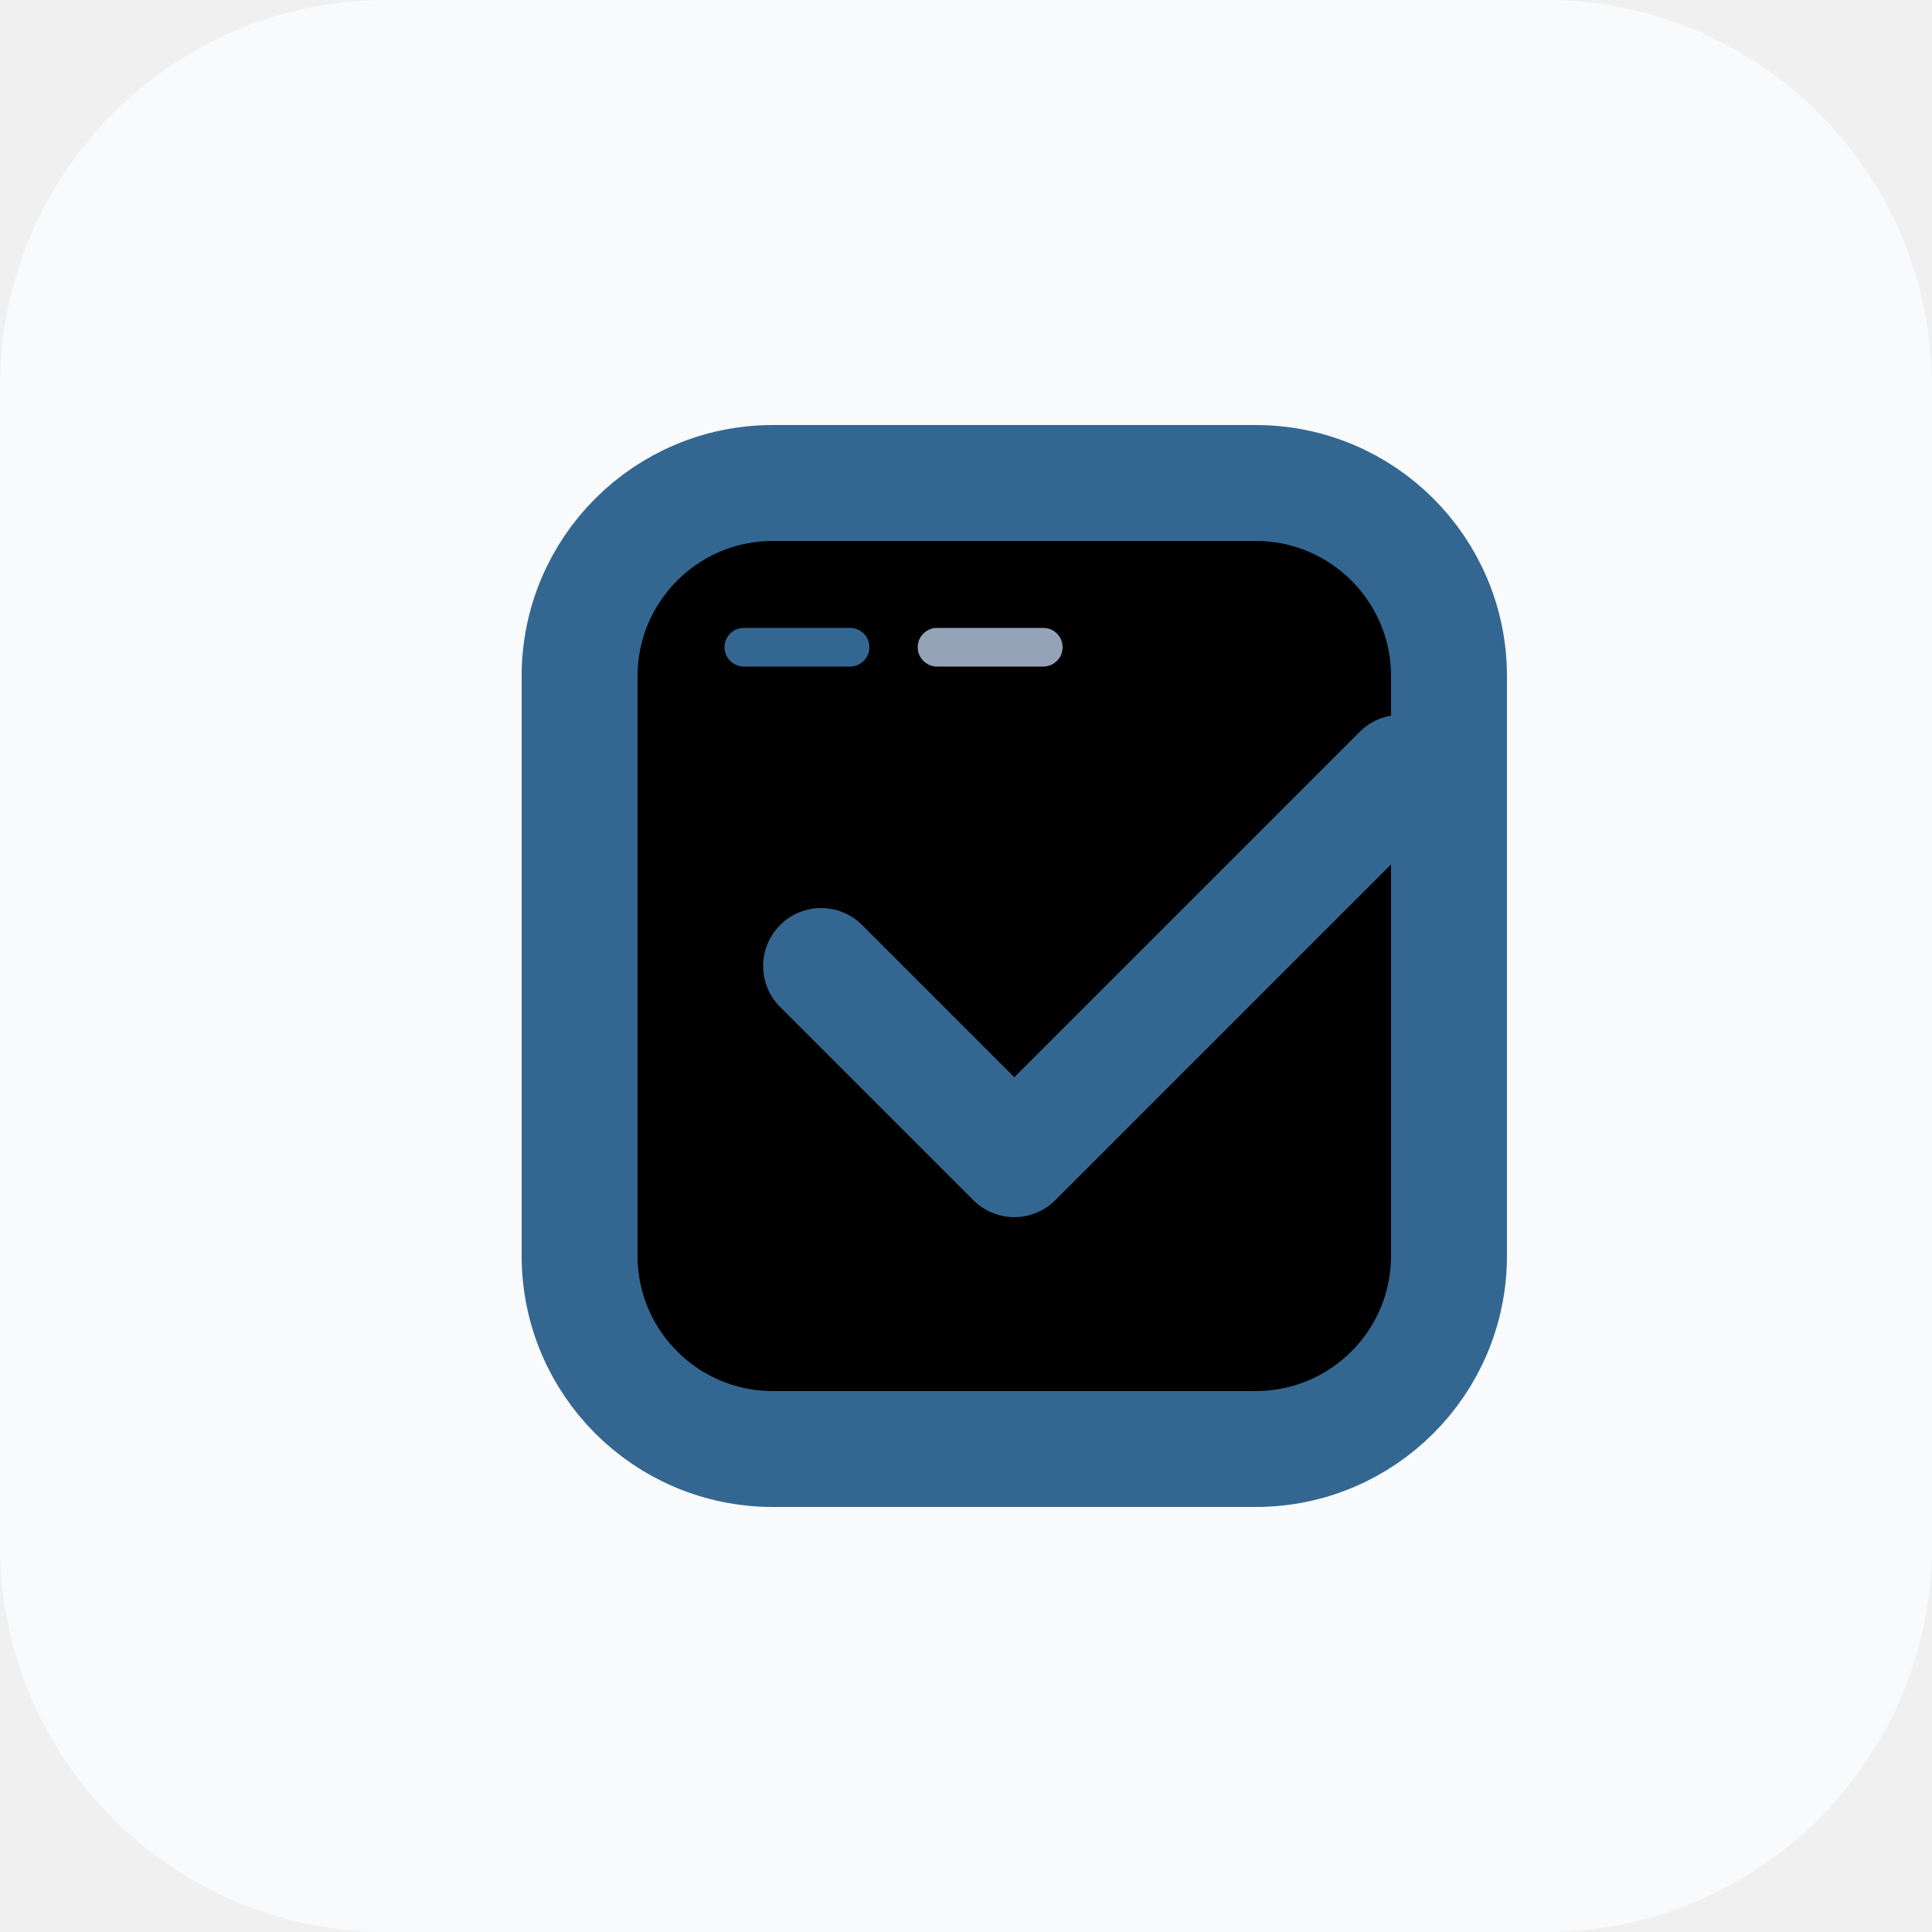
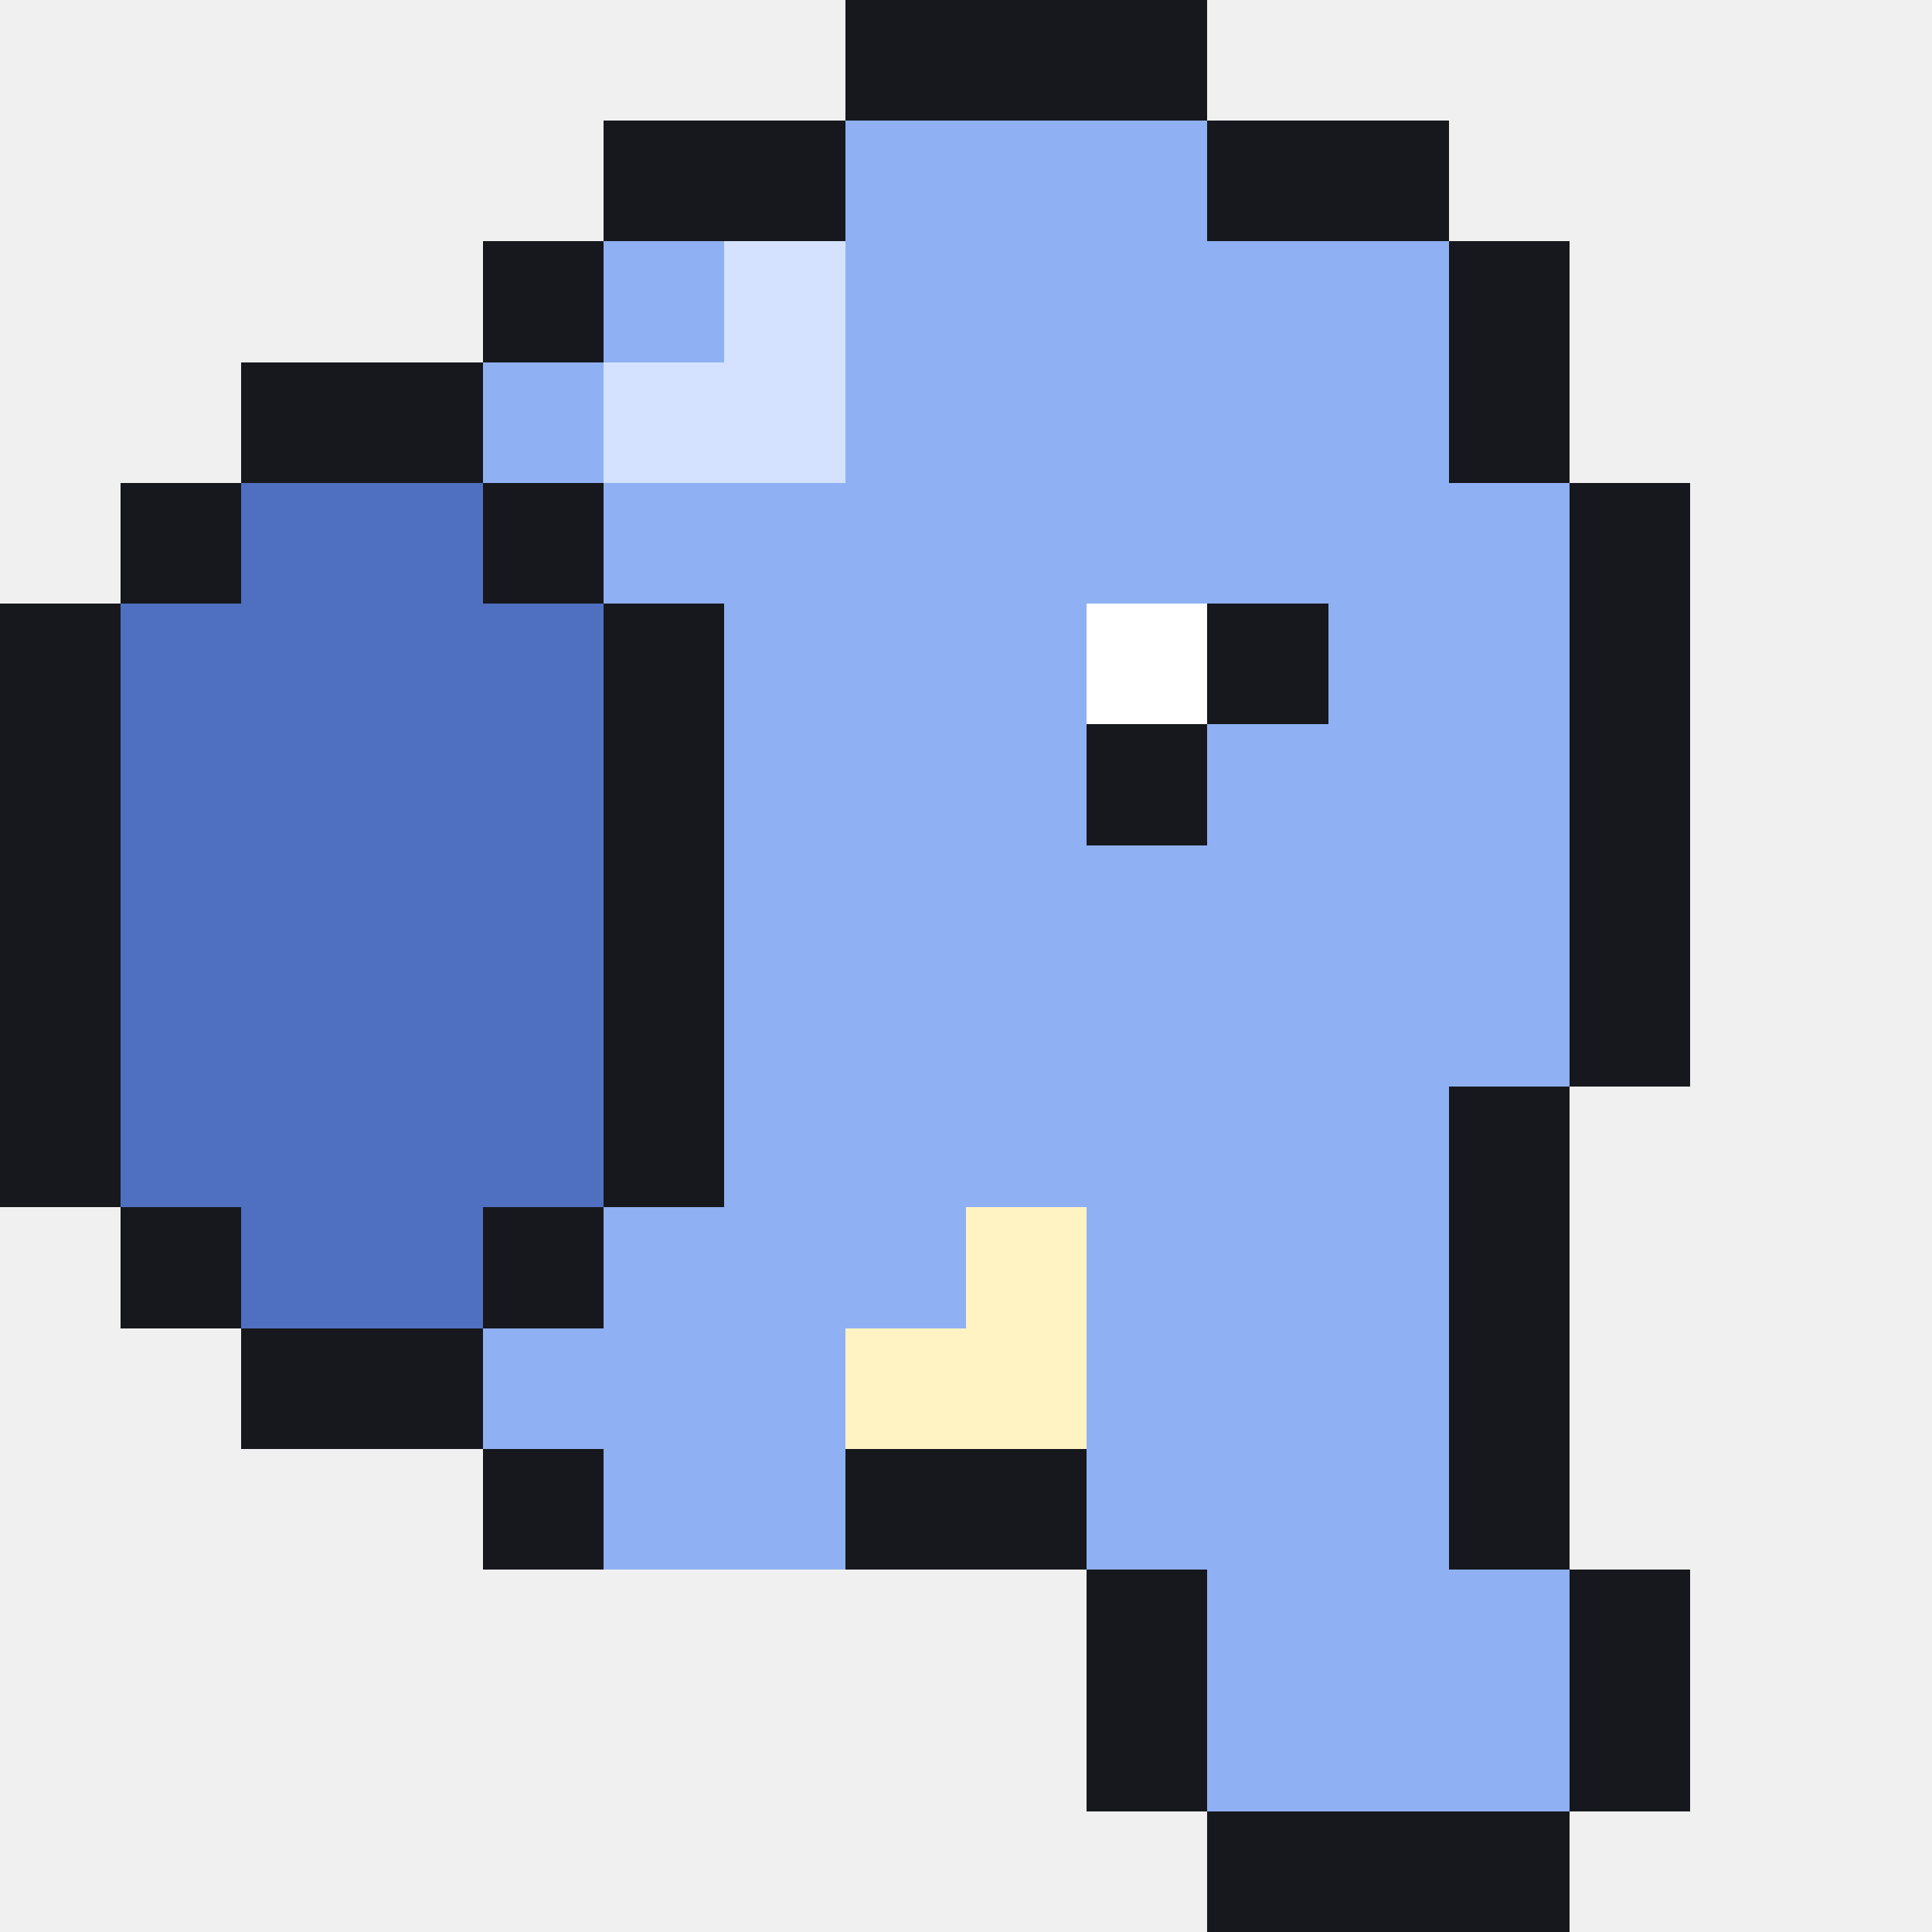
- <svg xmlns="http://www.w3.org/2000/svg" viewBox="0 0 200 200">
-   <rect width="200" height="200" rx="40" fill="#f8fafc" />
-   <path d="M60 70C60 58.954 68.954 50 80 50H130C141.046 50 150 58.954 150 70V130C150 141.046 141.046 150 130 150H80C68.954 150 60 141.046 60 130V70Z" stroke="#336791" stroke-width="12" />
-   <path d="M85 100L105 120L145 80" stroke="#336791" stroke-width="12" stroke-linecap="round" stroke-linejoin="round" />
-   <rect x="75" y="65" width="15" height="4" rx="2" fill="#336791" />
-   <rect x="95" y="65" width="15" height="4" rx="2" fill="#94a3b8" />
+ <svg xmlns="http://www.w3.org/2000/svg" viewBox="0 0 16 16" width="32" height="32" shape-rendering="crispEdges" role="img" aria-label="pgquery">
+   <path d="M2 4h1v1h-1zM3 4h1v1h-1zM1 5h1v1h-1zM2 5h1v1h-1zM3 5h1v1h-1zM4 5h1v1h-1zM1 6h1v1h-1zM2 6h1v1h-1zM3 6h1v1h-1zM4 6h1v1h-1zM1 7h1v1h-1zM2 7h1v1h-1zM3 7h1v1h-1zM4 7h1v1h-1zM1 8h1v1h-1zM2 8h1v1h-1zM3 8h1v1h-1zM4 8h1v1h-1zM1 9h1v1h-1zM2 9h1v1h-1zM3 9h1v1h-1zM4 9h1v1h-1zM2 10h1v1h-1zM3 10h1v1h-1z" fill="#4f6fc0" />
+   <path d="M7 1h1v1h-1zM8 1h1v1h-1zM9 1h1v1h-1zM5 2h1v1h-1zM7 2h1v1h-1zM8 2h1v1h-1zM9 2h1v1h-1zM10 2h1v1h-1zM11 2h1v1h-1zM4 3h1v1h-1zM7 3h1v1h-1zM8 3h1v1h-1zM9 3h1v1h-1zM10 3h1v1h-1zM11 3h1v1h-1zM5 4h1v1h-1zM6 4h1v1h-1zM7 4h1v1h-1zM8 4h1v1h-1zM9 4h1v1h-1zM10 4h1v1h-1zM11 4h1v1h-1zM12 4h1v1h-1zM6 5h1v1h-1zM7 5h1v1h-1zM8 5h1v1h-1zM11 5h1v1h-1zM12 5h1v1h-1zM6 6h1v1h-1zM7 6h1v1h-1zM8 6h1v1h-1zM10 6h1v1h-1zM11 6h1v1h-1zM12 6h1v1h-1zM6 7h1v1h-1zM7 7h1v1h-1zM8 7h1v1h-1zM9 7h1v1h-1zM10 7h1v1h-1zM11 7h1v1h-1zM12 7h1v1h-1zM6 8h1v1h-1zM7 8h1v1h-1zM8 8h1v1h-1zM9 8h1v1h-1zM10 8h1v1h-1zM11 8h1v1h-1zM12 8h1v1h-1zM6 9h1v1h-1zM7 9h1v1h-1zM8 9h1v1h-1zM9 9h1v1h-1zM10 9h1v1h-1zM11 9h1v1h-1zM5 10h1v1h-1zM6 10h1v1h-1zM7 10h1v1h-1zM9 10h1v1h-1zM10 10h1v1h-1zM11 10h1v1h-1zM4 11h1v1h-1zM5 11h1v1h-1zM6 11h1v1h-1zM9 11h1v1h-1zM10 11h1v1h-1zM11 11h1v1h-1zM5 12h1v1h-1zM6 12h1v1h-1zM9 12h1v1h-1zM10 12h1v1h-1zM11 12h1v1h-1zM10 13h1v1h-1zM11 13h1v1h-1zM12 13h1v1h-1zM10 14h1v1h-1zM11 14h1v1h-1zM12 14h1v1h-1z" fill="#8fb0f2" />
+   <path d="M6 2h1v1h-1zM5 3h1v1h-1zM6 3h1v1h-1z" fill="#d4e2ff" />
+   <path d="M8 10h1v1h-1zM7 11h1v1h-1zM8 11h1v1h-1z" fill="#fff3c4" />
+   <path d="M9 5h1v1h-1z" fill="#ffffff" />
+   <path d="M7 0h1v1h-1zM8 0h1v1h-1zM9 0h1v1h-1zM5 1h1v1h-1zM6 1h1v1h-1zM10 1h1v1h-1zM11 1h1v1h-1zM4 2h1v1h-1zM12 2h1v1h-1zM2 3h1v1h-1zM3 3h1v1h-1zM12 3h1v1h-1zM1 4h1v1h-1zM4 4h1v1h-1zM13 4h1v1h-1zM0 5h1v1h-1zM5 5h1v1h-1zM10 5h1v1h-1zM13 5h1v1h-1zM0 6h1v1h-1zM5 6h1v1h-1zM9 6h1v1h-1zM13 6h1v1h-1zM0 7h1v1h-1zM5 7h1v1h-1zM13 7h1v1h-1zM0 8h1v1h-1zM5 8h1v1h-1zM13 8h1v1h-1zM0 9h1v1h-1zM5 9h1v1h-1zM12 9h1v1h-1zM1 10h1v1h-1zM4 10h1v1h-1zM12 10h1v1h-1zM2 11h1v1h-1zM3 11h1v1h-1zM12 11h1v1h-1zM4 12h1v1h-1zM7 12h1v1h-1zM8 12h1v1h-1zM12 12h1v1h-1zM9 13h1v1h-1zM13 13h1v1h-1zM9 14h1v1h-1zM13 14h1v1h-1zM10 15h1v1h-1zM11 15h1v1h-1zM12 15h1v1h-1z" fill="#16181d" />
</svg>
